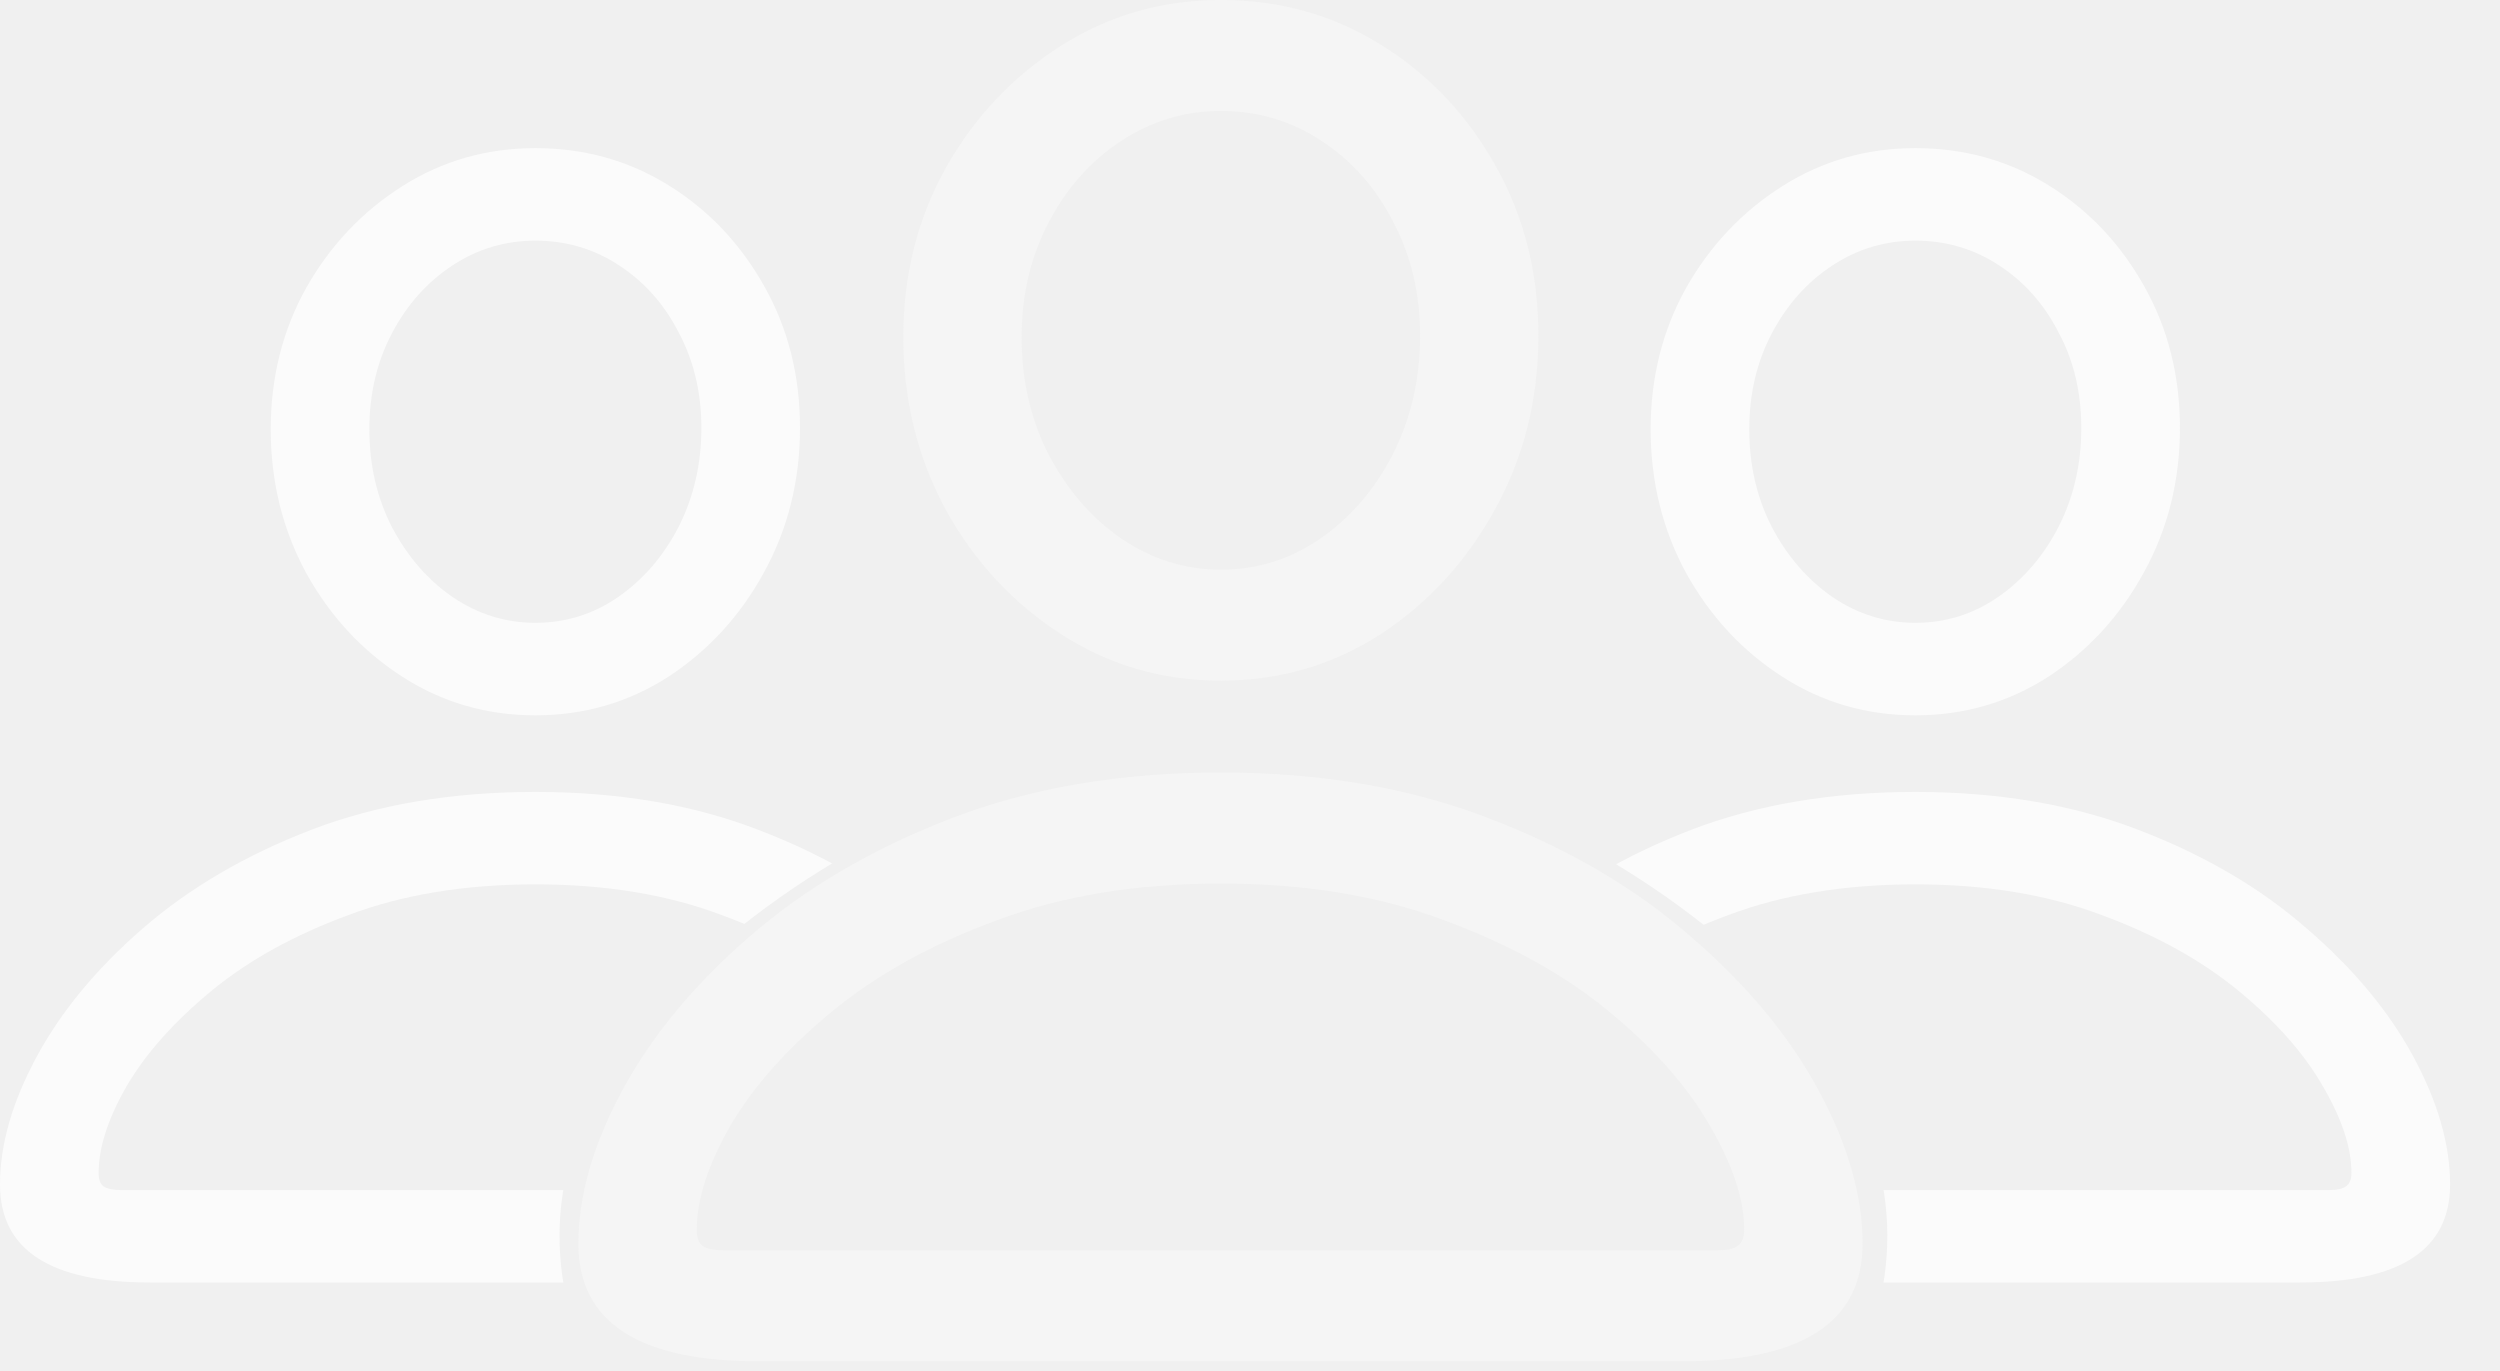
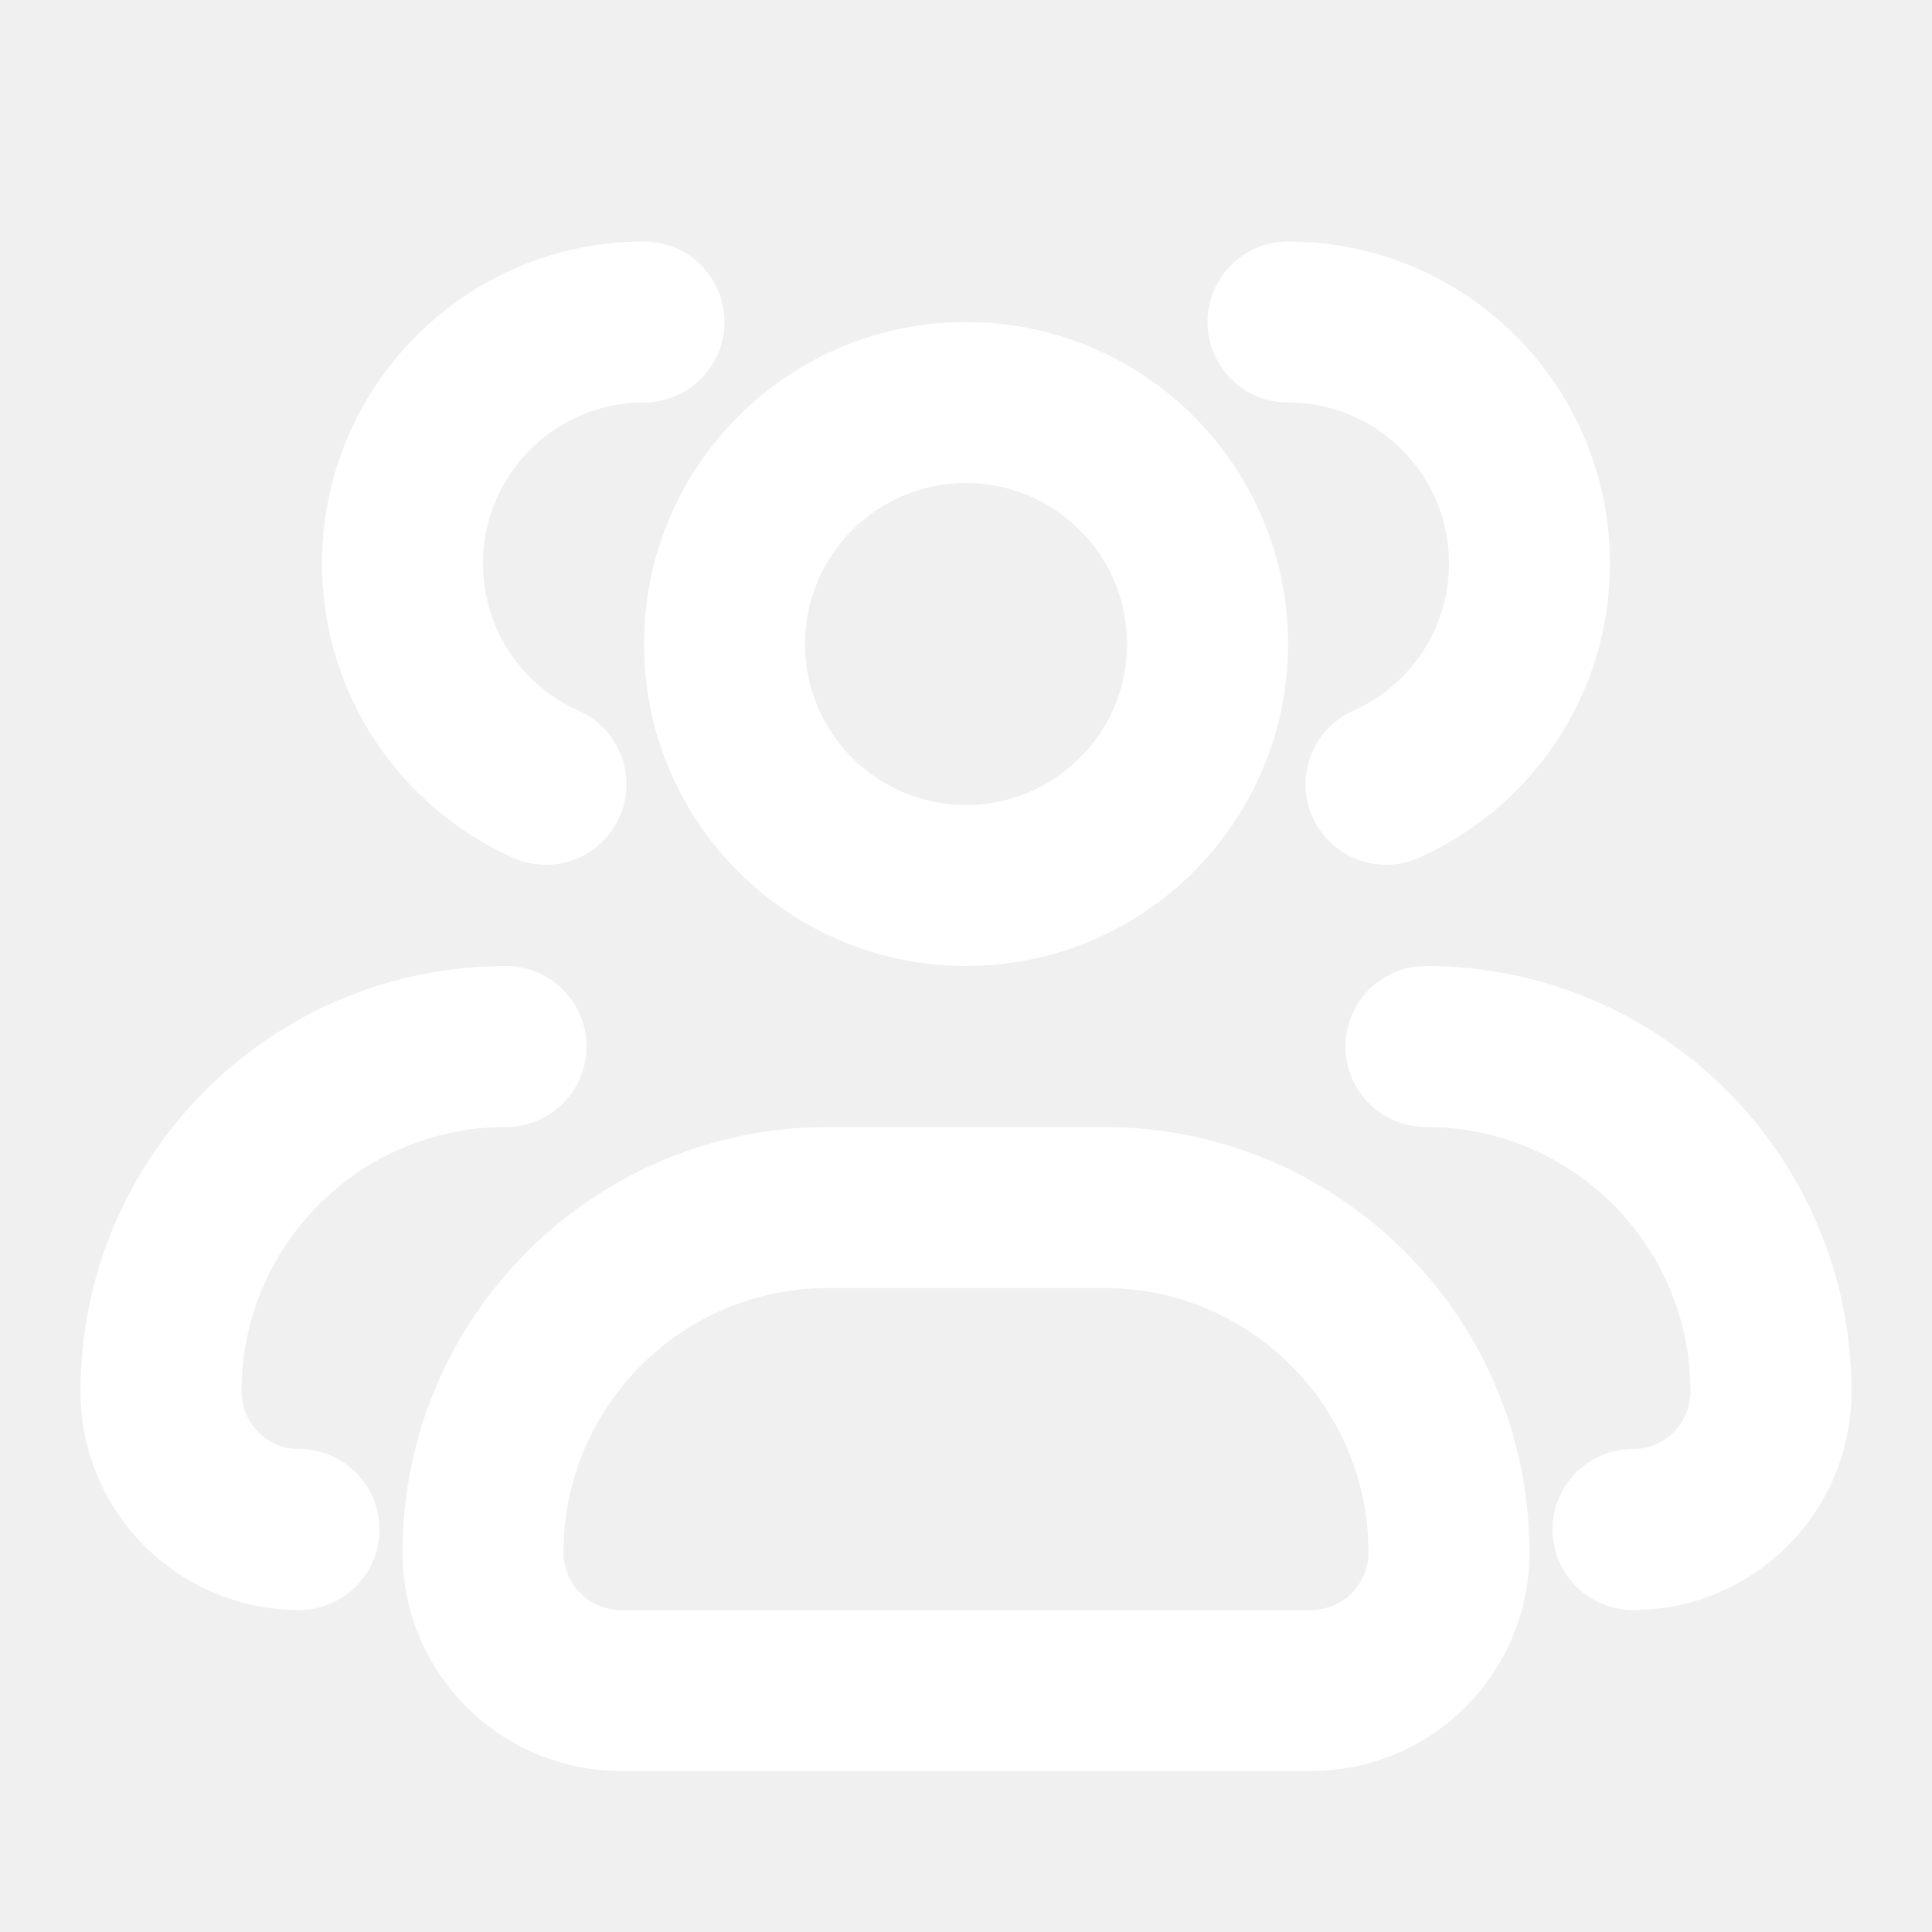
- <svg xmlns="http://www.w3.org/2000/svg" width="31" height="17" viewBox="0 0 31 17" fill="none">
-   <path d="M9.405 16.88C7.917 16.88 7.172 16.394 7.172 15.422C7.172 14.826 7.355 14.191 7.719 13.517C8.084 12.842 8.609 12.207 9.296 11.612C9.989 11.01 10.824 10.521 11.803 10.145C12.787 9.768 13.899 9.579 15.139 9.579C16.372 9.579 17.478 9.768 18.456 10.145C19.441 10.521 20.276 11.01 20.963 11.612C21.655 12.207 22.184 12.842 22.549 13.517C22.913 14.191 23.096 14.826 23.096 15.422C23.096 16.394 22.351 16.88 20.863 16.88H9.405ZM8.977 15.504H21.3C21.415 15.504 21.497 15.486 21.546 15.449C21.601 15.413 21.628 15.346 21.628 15.249C21.628 14.872 21.485 14.441 21.2 13.954C20.92 13.468 20.504 12.997 19.951 12.542C19.398 12.086 18.718 11.709 17.909 11.412C17.107 11.108 16.184 10.956 15.139 10.956C14.093 10.956 13.167 11.108 12.359 11.412C11.55 11.709 10.87 12.086 10.317 12.542C9.764 12.997 9.345 13.468 9.059 13.954C8.78 14.441 8.64 14.872 8.64 15.249C8.64 15.346 8.664 15.413 8.713 15.449C8.767 15.486 8.856 15.504 8.977 15.504ZM15.139 8.44C14.415 8.44 13.756 8.249 13.161 7.866C12.565 7.483 12.088 6.97 11.73 6.326C11.377 5.675 11.201 4.961 11.201 4.184C11.201 3.412 11.377 2.71 11.73 2.078C12.088 1.446 12.565 0.942 13.161 0.565C13.756 0.188 14.415 0 15.139 0C15.868 0 16.53 0.185 17.125 0.556C17.721 0.927 18.195 1.428 18.547 2.06C18.9 2.686 19.076 3.388 19.076 4.165C19.076 4.949 18.897 5.666 18.538 6.316C18.186 6.96 17.712 7.477 17.116 7.866C16.521 8.249 15.862 8.44 15.139 8.44ZM15.139 7.064C15.588 7.064 15.998 6.936 16.369 6.681C16.746 6.42 17.047 6.07 17.271 5.633C17.496 5.189 17.609 4.7 17.609 4.165C17.609 3.637 17.496 3.163 17.271 2.743C17.053 2.318 16.755 1.984 16.378 1.741C16.007 1.498 15.594 1.376 15.139 1.376C14.689 1.376 14.276 1.501 13.899 1.75C13.528 1.993 13.23 2.327 13.006 2.753C12.781 3.178 12.668 3.655 12.668 4.184C12.668 4.718 12.781 5.204 13.006 5.642C13.237 6.079 13.537 6.426 13.908 6.681C14.285 6.936 14.695 7.064 15.139 7.064Z" fill="#F5F5F5" />
-   <mask id="mask0_97_4128" style="mask-type:alpha" maskUnits="userSpaceOnUse" x="0" y="1" width="14" height="15">
-     <path d="M1.861 15.903C0.62 15.903 0 15.498 0 14.688C0 14.192 0.152 13.663 0.456 13.101C0.76 12.539 1.198 12.01 1.77 11.513C2.347 11.012 3.043 10.604 3.859 10.29C4.679 9.976 5.605 9.82 6.638 9.82C7.666 9.82 8.588 9.976 9.403 10.29C10.223 10.604 10.92 11.012 11.492 11.513C12.069 12.01 12.51 12.539 12.814 13.101C13.117 13.663 13.269 14.192 13.269 14.688C13.269 15.498 12.649 15.903 11.408 15.903H1.861ZM1.504 14.757H11.773C11.869 14.757 11.938 14.741 11.978 14.711C12.024 14.681 12.046 14.625 12.046 14.544C12.046 14.23 11.927 13.87 11.69 13.465C11.457 13.06 11.11 12.668 10.649 12.288C10.188 11.908 9.621 11.594 8.947 11.346C8.279 11.093 7.509 10.966 6.638 10.966C5.768 10.966 4.995 11.093 4.322 11.346C3.648 11.594 3.081 11.908 2.62 12.288C2.16 12.668 1.81 13.06 1.572 13.465C1.339 13.87 1.223 14.23 1.223 14.544C1.223 14.625 1.243 14.681 1.284 14.711C1.329 14.741 1.403 14.757 1.504 14.757ZM6.638 8.87C6.036 8.87 5.486 8.711 4.99 8.392C4.494 8.073 4.096 7.645 3.798 7.108C3.504 6.566 3.357 5.971 3.357 5.323C3.357 4.68 3.504 4.095 3.798 3.568C4.096 3.042 4.494 2.622 4.99 2.308C5.486 1.994 6.036 1.837 6.638 1.837C7.246 1.837 7.798 1.991 8.294 2.3C8.791 2.609 9.185 3.027 9.479 3.553C9.773 4.075 9.92 4.66 9.92 5.308C9.92 5.961 9.77 6.559 9.472 7.1C9.178 7.637 8.783 8.068 8.287 8.392C7.79 8.711 7.241 8.87 6.638 8.87ZM6.638 7.723C7.013 7.723 7.355 7.617 7.664 7.404C7.978 7.186 8.228 6.895 8.416 6.531C8.603 6.161 8.697 5.753 8.697 5.308C8.697 4.867 8.603 4.472 8.416 4.123C8.234 3.768 7.985 3.49 7.671 3.287C7.363 3.085 7.018 2.984 6.638 2.984C6.264 2.984 5.919 3.087 5.605 3.295C5.297 3.498 5.048 3.776 4.861 4.131C4.674 4.485 4.58 4.882 4.58 5.323C4.58 5.769 4.674 6.174 4.861 6.538C5.054 6.903 5.304 7.191 5.613 7.404C5.927 7.617 6.269 7.723 6.638 7.723Z" fill="#F5F5F5" />
-   </mask>
-   <g mask="url(#mask0_97_4128)">
-     <path d="M-0.862 14.021C-2.462 18.021 3.972 17.354 7.138 16.521C6.138 13.521 9.138 11.354 10.638 10.521C10.472 8.854 10.238 4.621 10.638 3.021C11.138 1.021 8.638 1.021 5.138 1.021C1.638 1.021 2.138 5.021 3.138 7.521C4.138 10.021 1.138 9.021 -0.862 14.021Z" fill="#FBFBFB" />
-   </g>
-   <mask id="mask1_97_4128" style="mask-type:alpha" maskUnits="userSpaceOnUse" x="17" y="1" width="14" height="15">
-     <path d="M18.972 15.903C17.732 15.903 17.111 15.498 17.111 14.688C17.111 14.192 17.263 13.663 17.567 13.101C17.871 12.539 18.309 12.01 18.881 11.513C19.458 11.012 20.155 10.604 20.97 10.29C21.79 9.976 22.717 9.82 23.75 9.82C24.778 9.82 25.699 9.976 26.515 10.29C27.335 10.604 28.031 11.012 28.603 11.513C29.181 12.01 29.621 12.539 29.925 13.101C30.229 13.663 30.381 14.192 30.381 14.688C30.381 15.498 29.76 15.903 28.52 15.903H18.972ZM18.615 14.757H28.884C28.98 14.757 29.049 14.741 29.089 14.711C29.135 14.681 29.158 14.625 29.158 14.544C29.158 14.23 29.039 13.87 28.801 13.465C28.568 13.06 28.221 12.668 27.76 12.288C27.299 11.908 26.732 11.594 26.059 11.346C25.39 11.093 24.621 10.966 23.75 10.966C22.879 10.966 22.107 11.093 21.433 11.346C20.76 11.594 20.193 11.908 19.732 12.288C19.271 12.668 18.922 13.06 18.684 13.465C18.451 13.87 18.334 14.23 18.334 14.544C18.334 14.625 18.355 14.681 18.395 14.711C18.441 14.741 18.514 14.757 18.615 14.757ZM23.75 8.87C23.147 8.87 22.598 8.711 22.102 8.392C21.605 8.073 21.208 7.645 20.909 7.108C20.615 6.566 20.468 5.971 20.468 5.323C20.468 4.68 20.615 4.095 20.909 3.568C21.208 3.042 21.605 2.622 22.102 2.308C22.598 1.994 23.147 1.837 23.75 1.837C24.357 1.837 24.909 1.991 25.406 2.3C25.902 2.609 26.297 3.027 26.59 3.553C26.884 4.075 27.031 4.66 27.031 5.308C27.031 5.961 26.882 6.559 26.583 7.1C26.289 7.637 25.894 8.068 25.398 8.392C24.902 8.711 24.352 8.87 23.75 8.87ZM23.75 7.723C24.125 7.723 24.466 7.617 24.775 7.404C25.089 7.186 25.34 6.895 25.527 6.531C25.715 6.161 25.808 5.753 25.808 5.308C25.808 4.867 25.715 4.472 25.527 4.123C25.345 3.768 25.097 3.49 24.783 3.287C24.474 3.085 24.13 2.984 23.75 2.984C23.375 2.984 23.031 3.087 22.717 3.295C22.408 3.498 22.16 3.776 21.972 4.131C21.785 4.485 21.691 4.882 21.691 5.323C21.691 5.769 21.785 6.174 21.972 6.538C22.165 6.903 22.416 7.191 22.724 7.404C23.038 7.617 23.38 7.723 23.75 7.723Z" fill="#F5F5F5" />
-   </mask>
-   <g mask="url(#mask1_97_4128)">
-     <path d="M31.203 14.021C32.803 18.021 26.369 17.354 23.203 16.521C24.203 13.521 21.203 11.354 19.703 10.521C19.869 8.854 20.103 4.621 19.703 3.021C19.203 1.021 21.703 1.021 25.203 1.021C28.703 1.021 28.203 5.021 27.203 7.521C26.203 10.021 29.203 9.021 31.203 14.021Z" fill="#FBFBFB" />
-   </g>
+ <svg xmlns="http://www.w3.org/2000/svg" width="24" height="24" viewBox="0 0 24 24" fill="none">
+   <path d="M15 8C15 9.657 13.657 11 12 11C10.343 11 9 9.657 9 8C9 6.343 10.343 5 12 5C13.657 5 15 6.343 15 8Z" stroke="white" stroke-width="2" stroke-linecap="round" stroke-linejoin="round" />
+   <path d="M16 4C17.657 4 19 5.343 19 7C19 8.223 18.268 9.275 17.218 9.742" stroke="white" stroke-width="2" stroke-linecap="round" stroke-linejoin="round" />
+   <path d="M13.714 15H10.286C7.919 15 6 16.919 6 19.286C6 20.233 6.768 21 7.714 21H16.286C17.233 21 18 20.233 18 19.286C18 16.919 16.081 15 13.714 15Z" stroke="white" stroke-width="2" stroke-linecap="round" stroke-linejoin="round" />
+   <path d="M17.714 13C20.081 13 22 14.919 22 17.286C22 18.233 21.233 19 20.286 19" stroke="white" stroke-width="2" stroke-linecap="round" stroke-linejoin="round" />
+   <path d="M8 4C6.343 4 5 5.343 5 7C5 8.223 5.732 9.275 6.782 9.742" stroke="white" stroke-width="2" stroke-linecap="round" stroke-linejoin="round" />
+   <path d="M3.714 19C2.768 19 2 18.233 2 17.286C2 14.919 3.919 13 6.286 13" stroke="white" stroke-width="2" stroke-linecap="round" stroke-linejoin="round" />
</svg>
